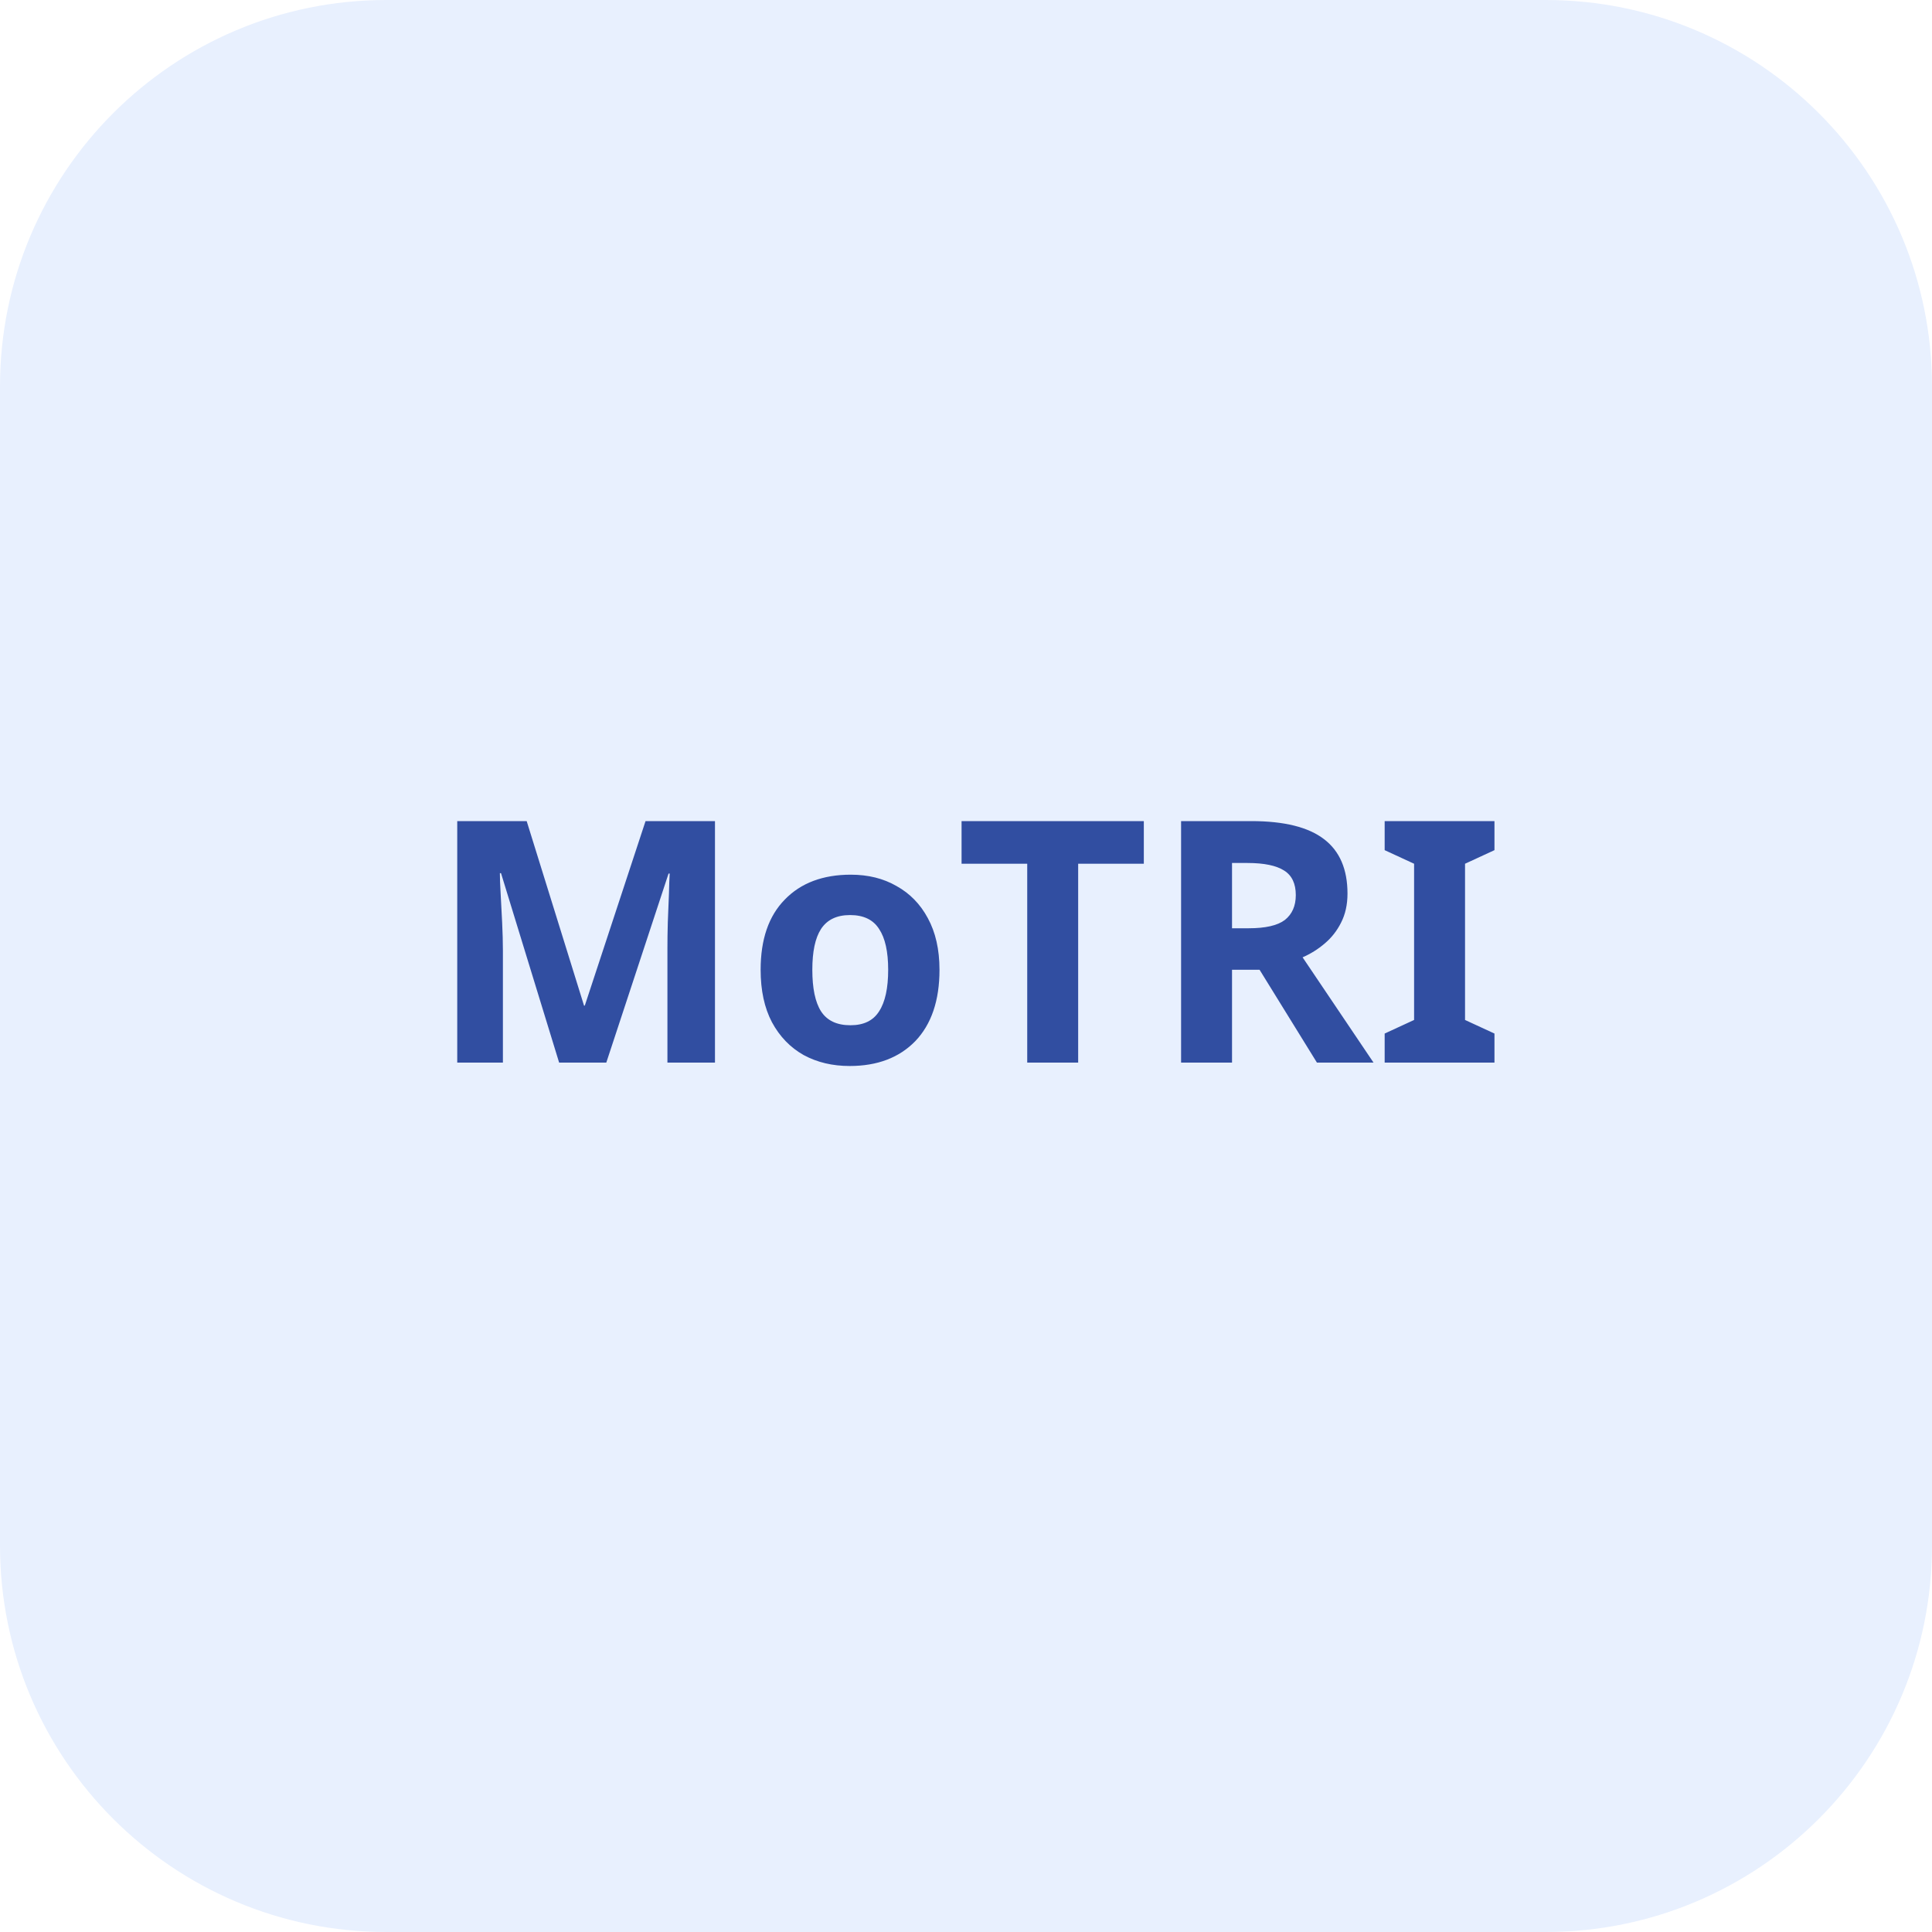
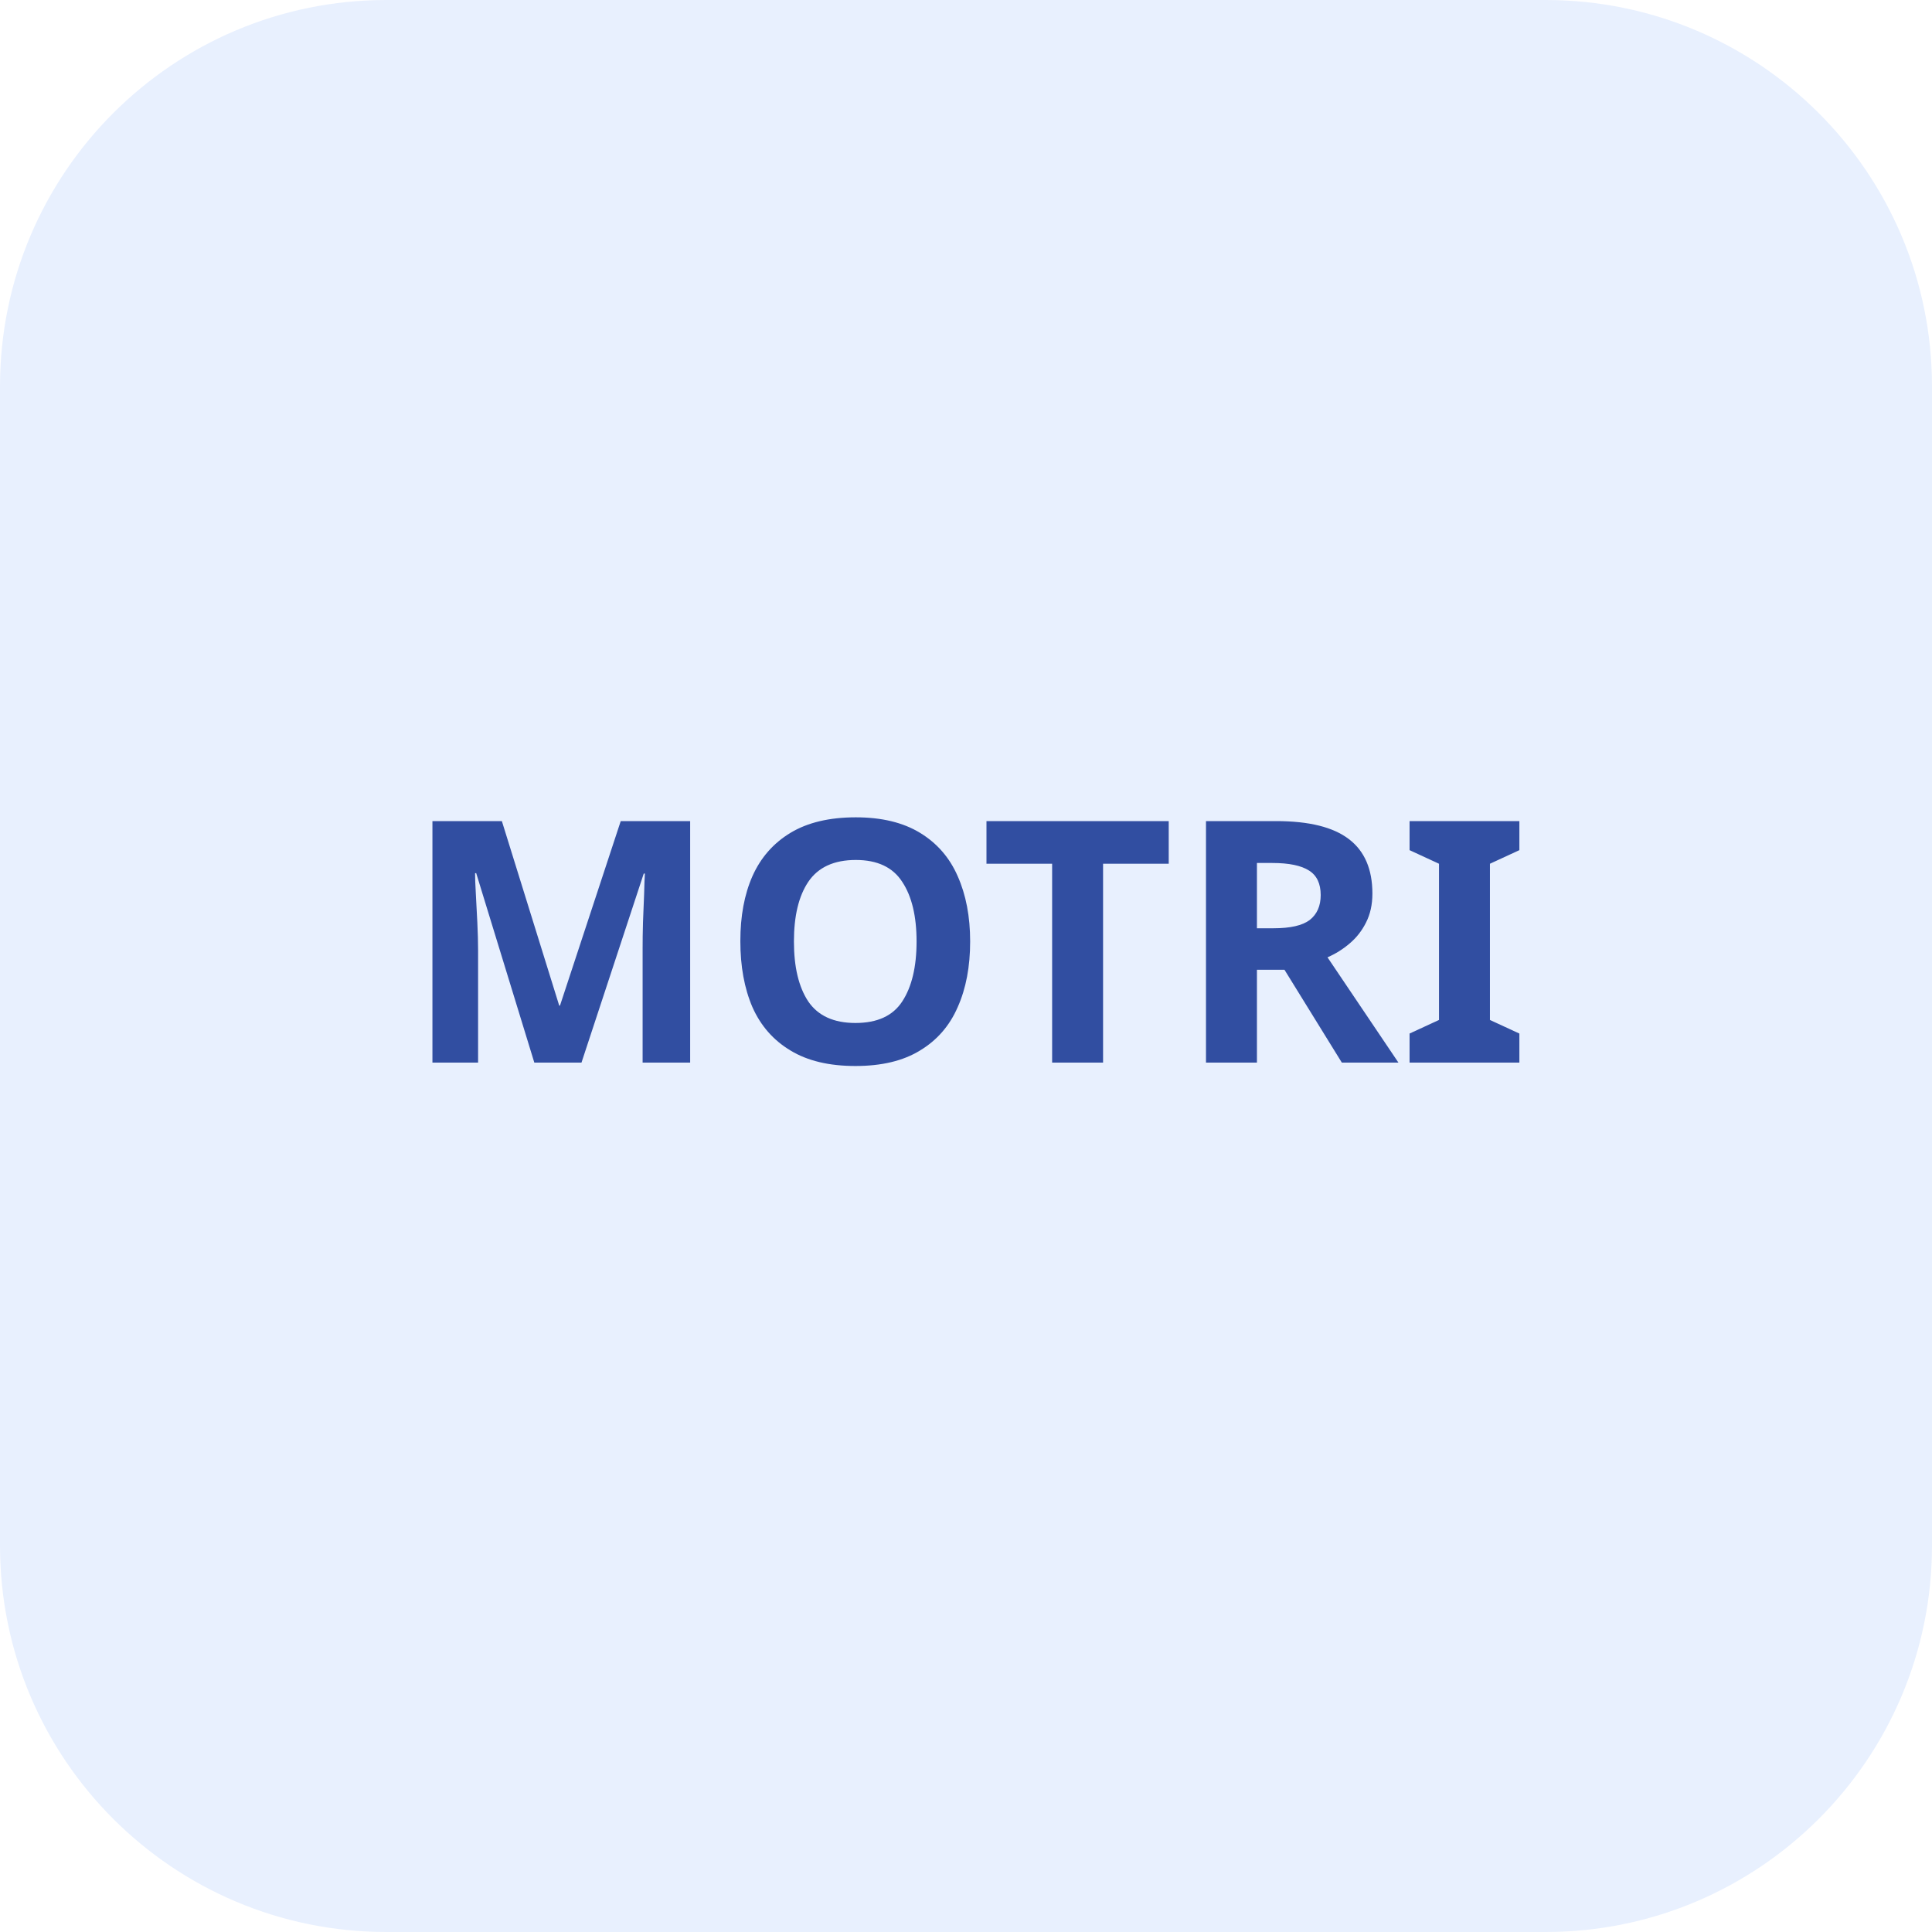
<svg xmlns="http://www.w3.org/2000/svg" viewBox="0 0 80 80" fill="none">
  <rect width="80" height="80" rx="16" fill="#E8F0FE" />
-   <text x="40" y="44" text-anchor="middle" font-family="system-ui, sans-serif" font-size="14" font-weight="700" fill="#314ea1">MoTRI</text>
+   <text x="40" y="44" text-anchor="middle" font-family="system-ui, sans-serif" font-size="14" font-weight="700" fill="#314ea1">MOTRI</text>
</svg>
